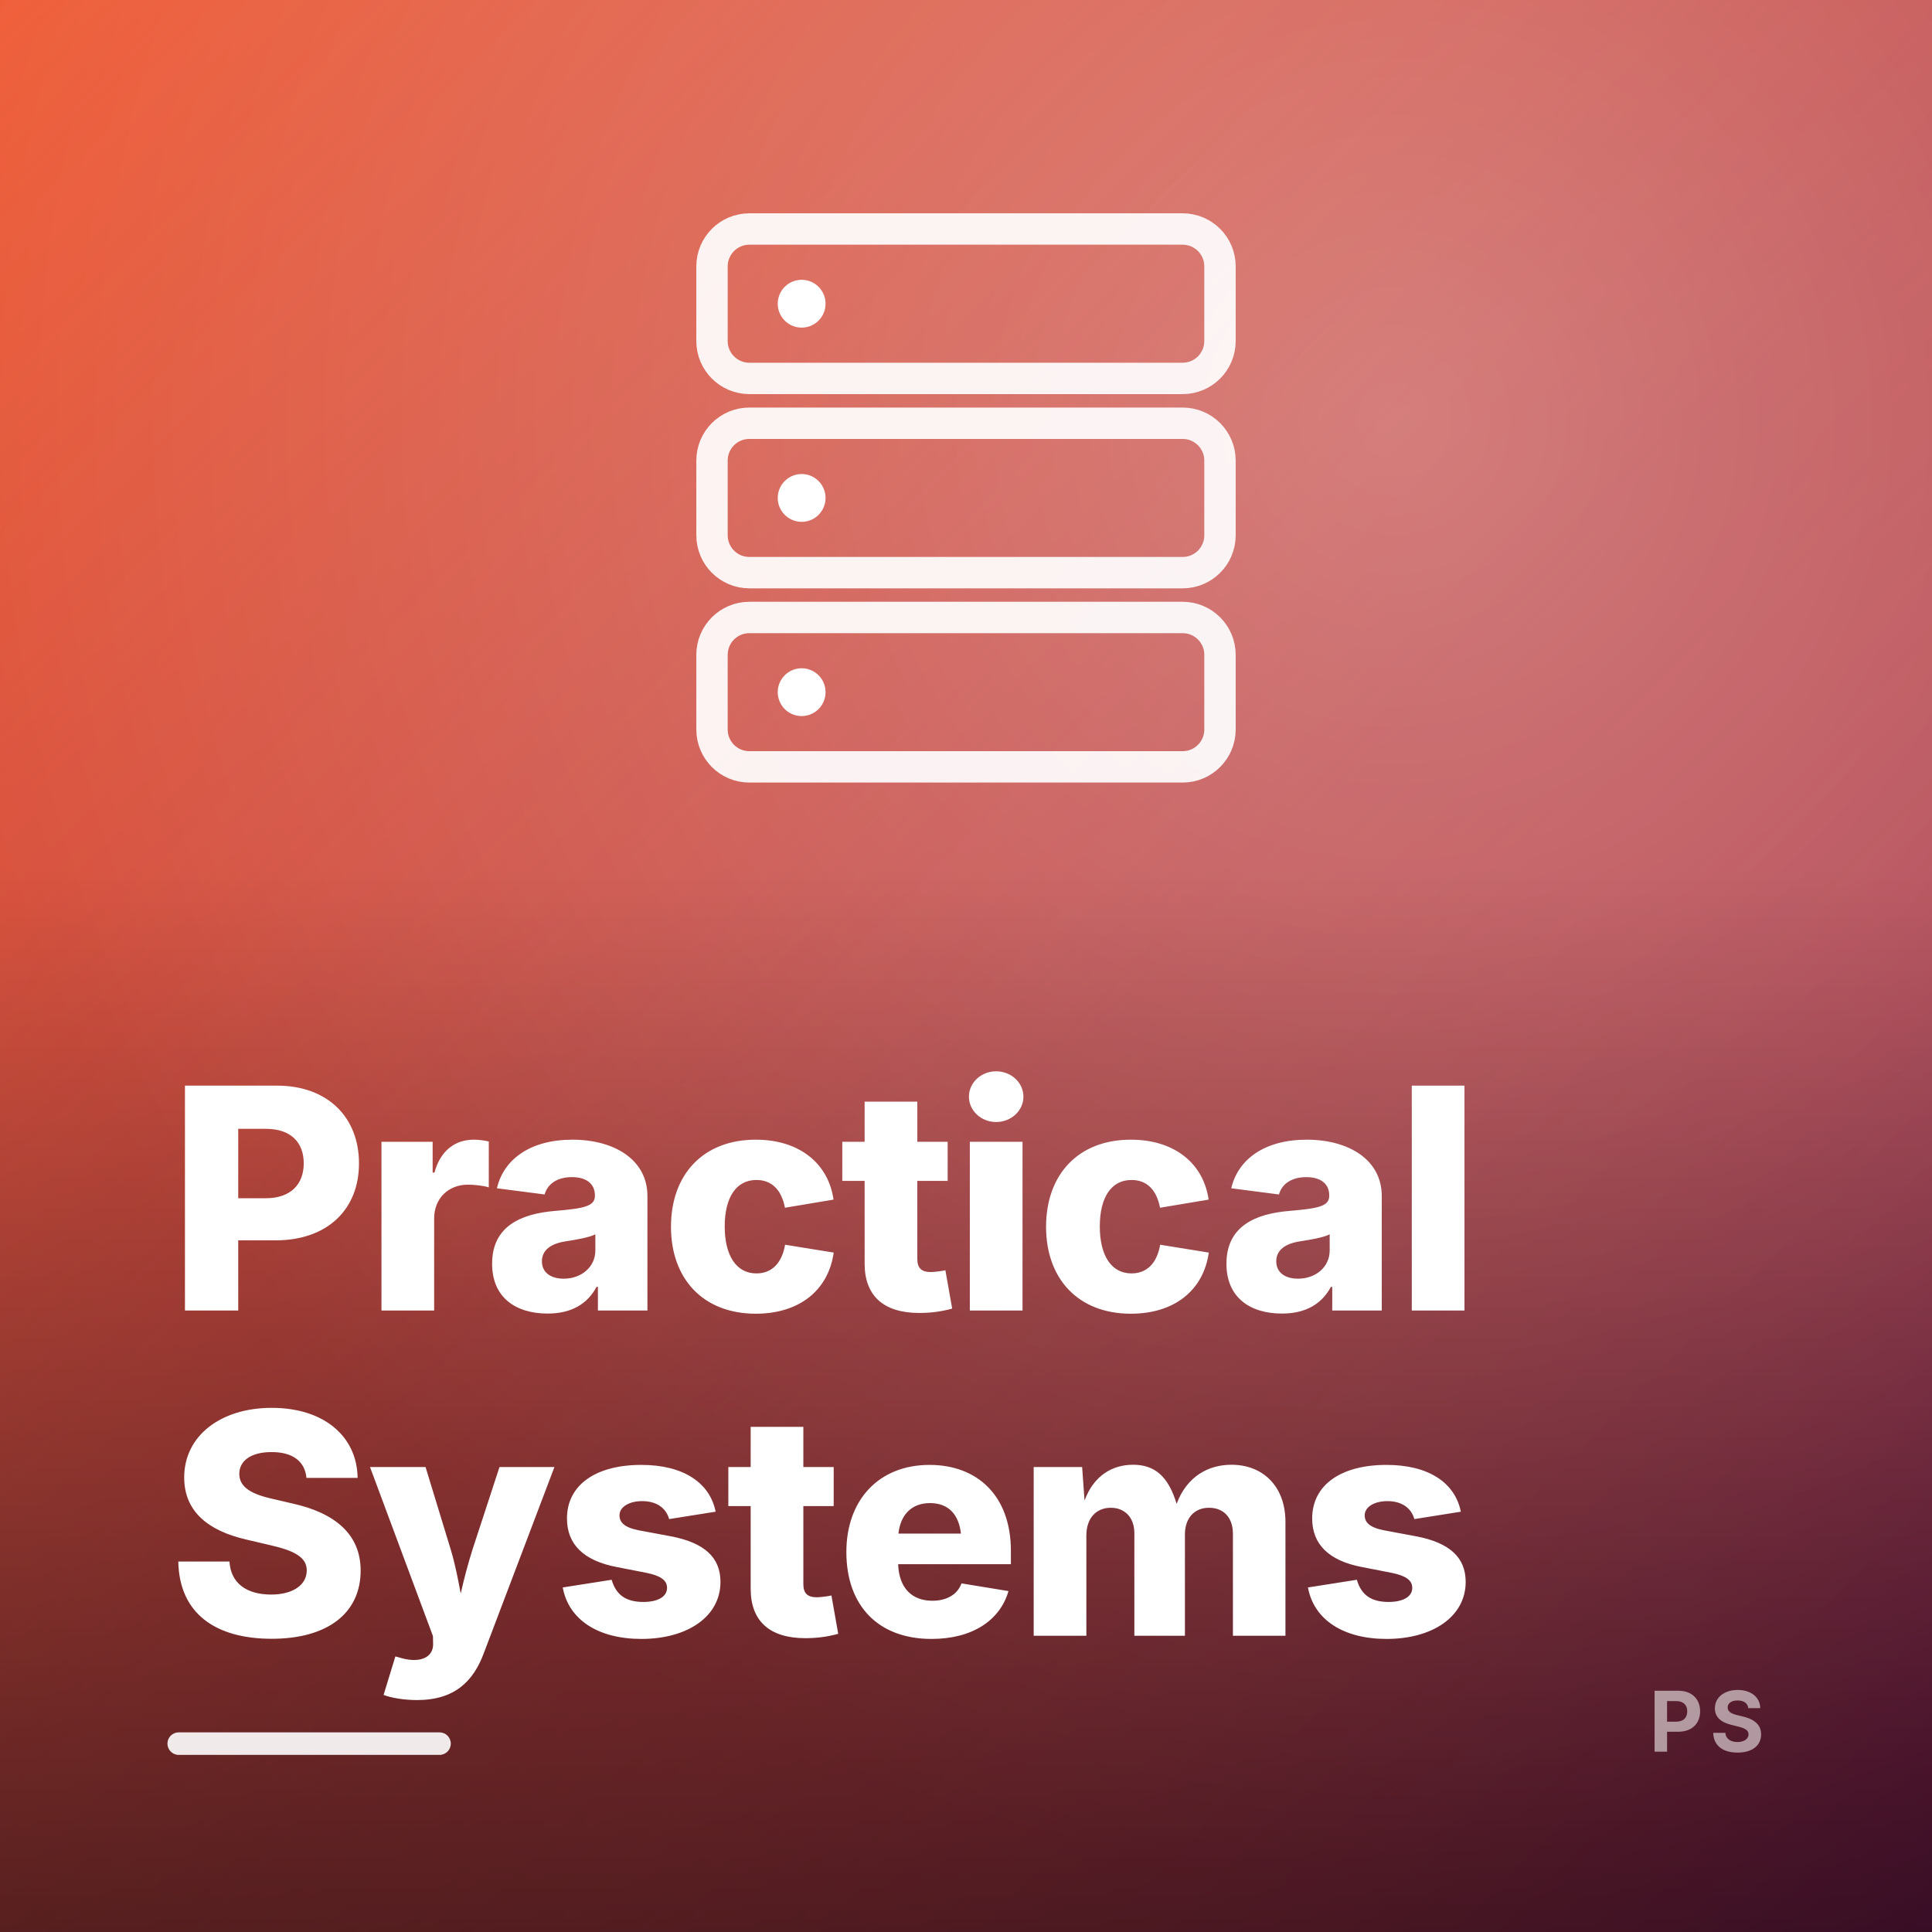
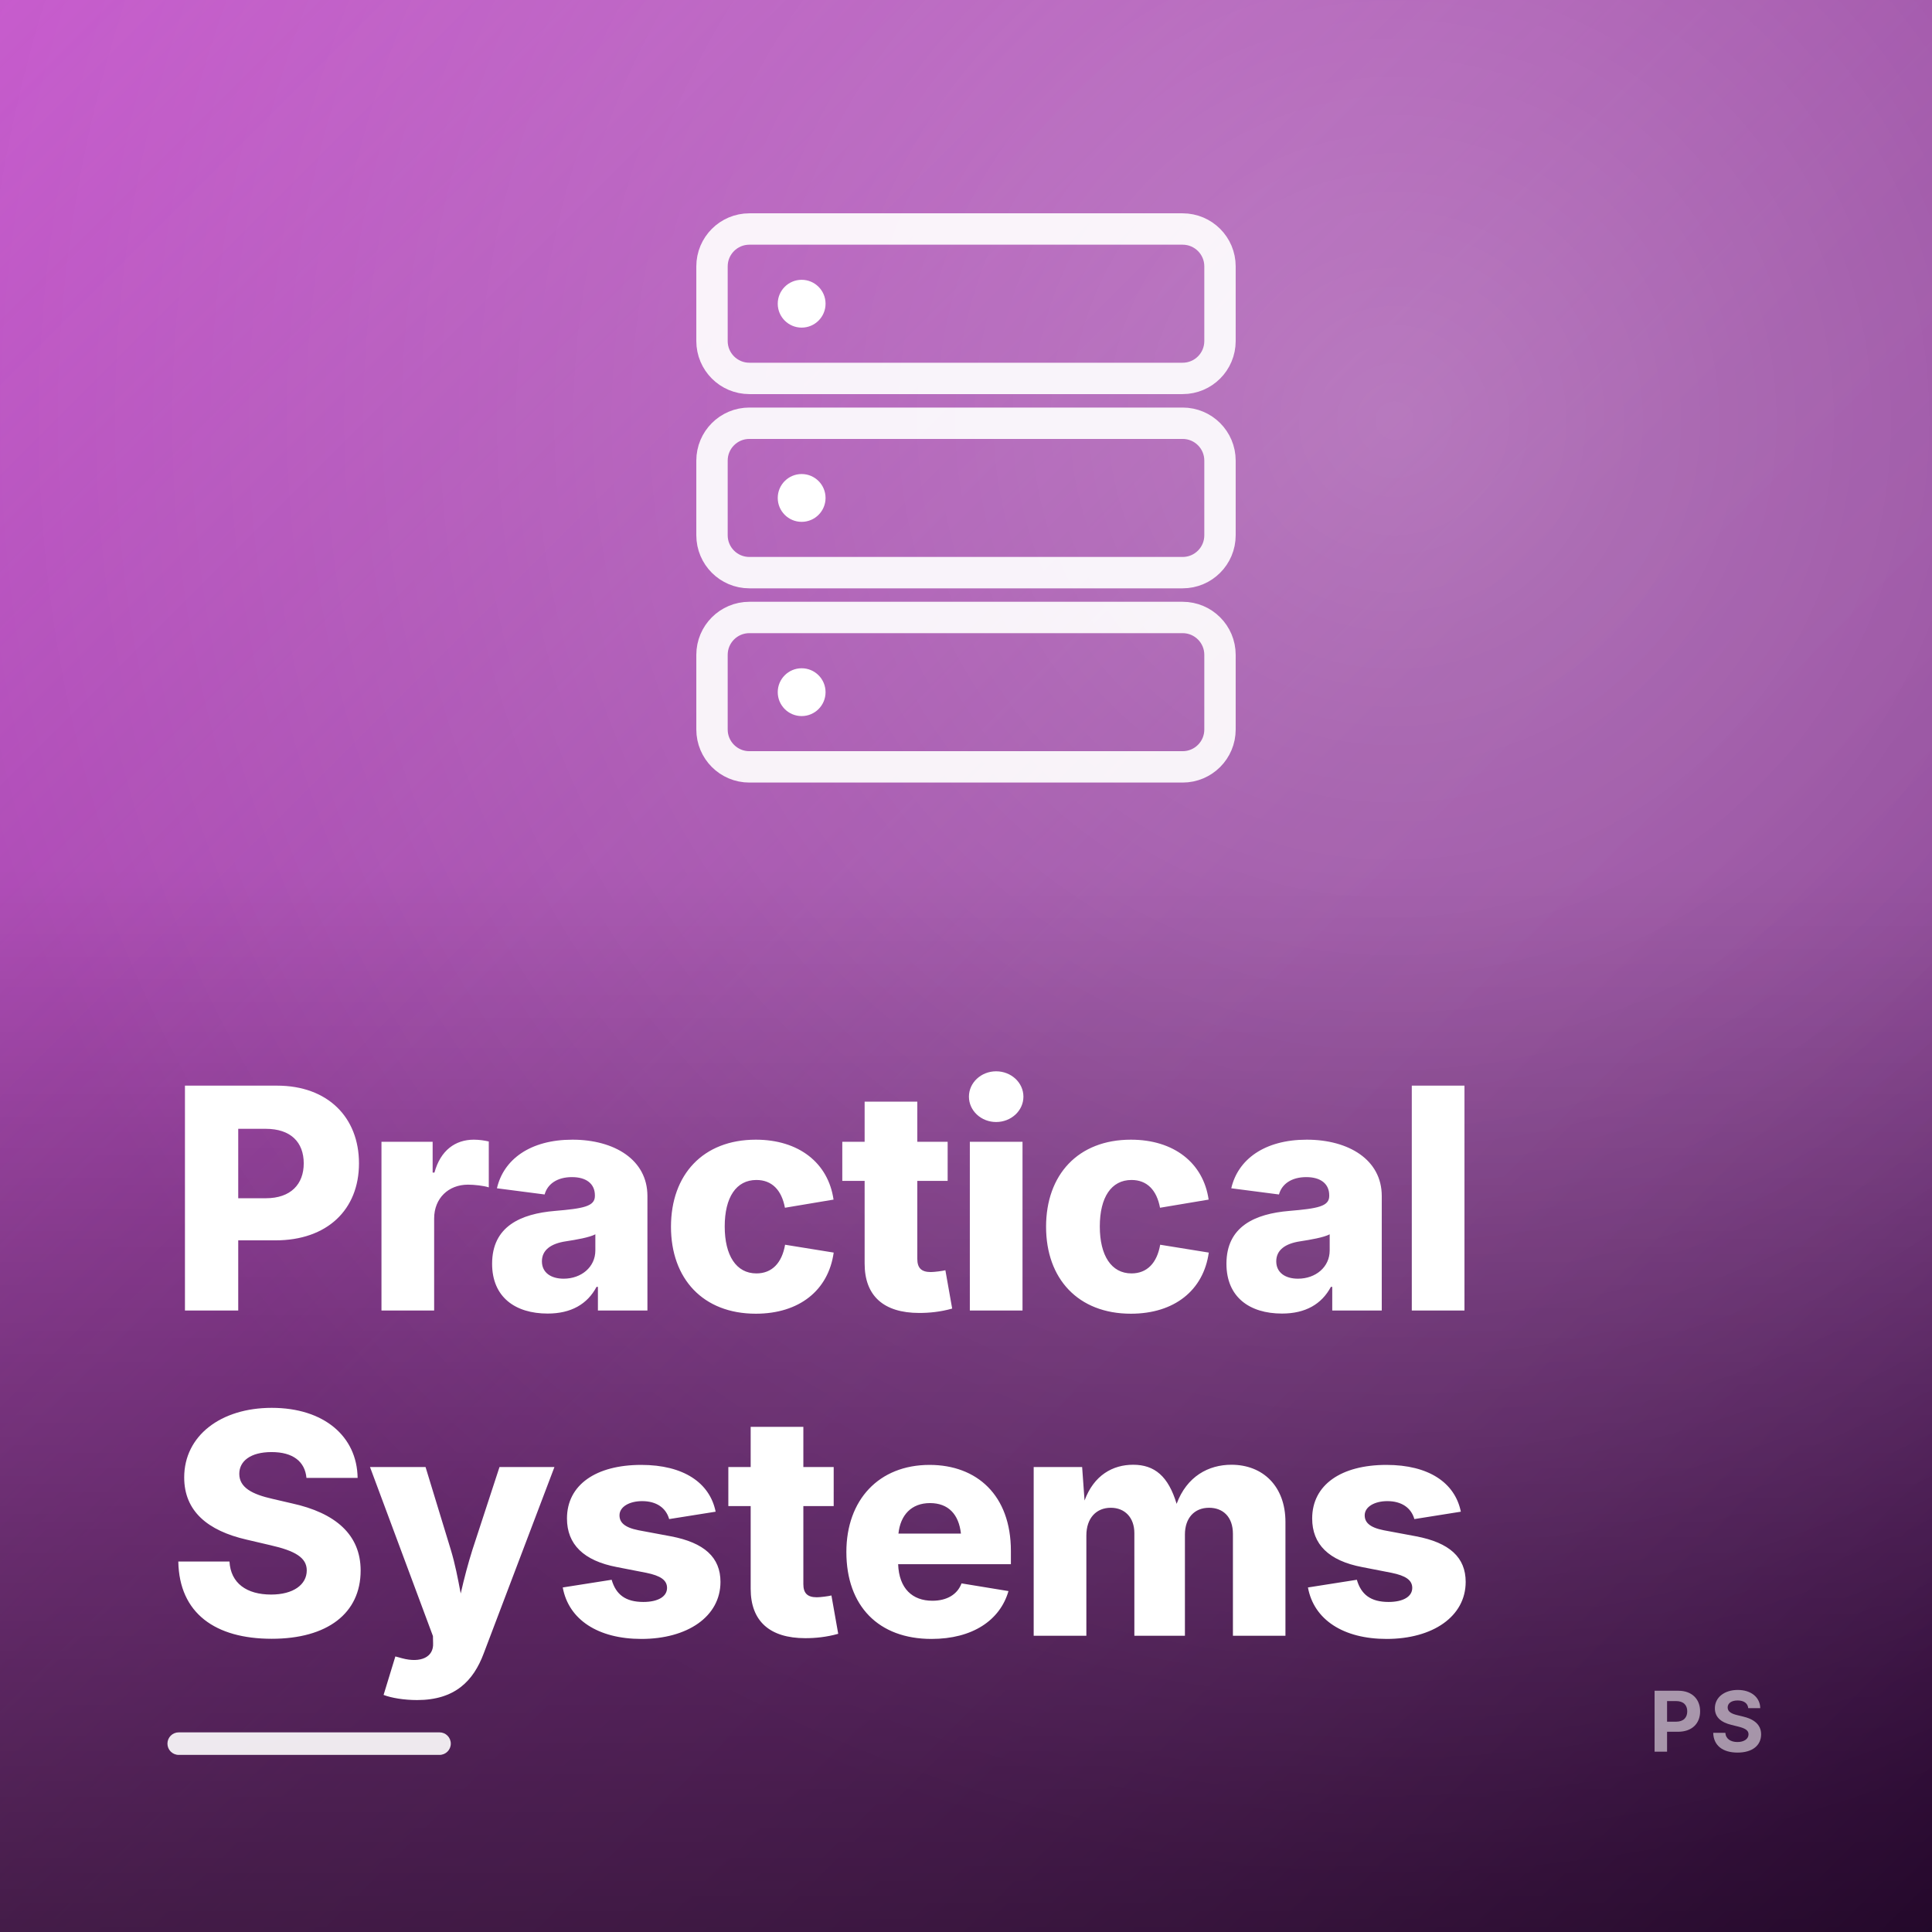
<svg xmlns="http://www.w3.org/2000/svg" viewBox="0 0 600 600" width="600" height="600" role="img" aria-label="Practical Systems">
  <defs>
    <linearGradient id="bg" x1="0" y1="0" x2="1" y2="1">
-       <stop offset="0%" stop-color="#F0603A" />
-       <stop offset="55%" stop-color="#F0603A" stop-opacity="0.55" />
-       <stop offset="100%" stop-color="#7A1E52" />
+       <stop offset="0%" stop-color="#C75CCD" />
+       <stop offset="55%" stop-color="#C75CCD" stop-opacity="0.55" />
+       <stop offset="100%" stop-color="#4D125C" />
    </linearGradient>
    <radialGradient id="glow" cx="0.72" cy="0.22" r="0.75">
      <stop offset="0%" stop-color="#FFFFFF" stop-opacity="0.30" />
      <stop offset="100%" stop-color="#FFFFFF" stop-opacity="0" />
    </radialGradient>
    <linearGradient id="shade" x1="0" y1="0" x2="0" y2="1">
      <stop offset="45%" stop-color="#000" stop-opacity="0" />
      <stop offset="100%" stop-color="#000" stop-opacity="0.55" />
    </linearGradient>
  </defs>
-   <rect width="600" height="600" fill="#7A1E52" />
+   <rect width="600" height="600" fill="#4D125C" />
  <rect width="600" height="600" fill="url(#bg)" />
  <rect width="600" height="600" fill="url(#glow)" />
  <g transform="translate(300 34) scale(2.32)" fill="none" stroke="#FFFFFF" stroke-opacity="0.92" stroke-width="4.2" stroke-linecap="round" stroke-linejoin="round" color="#FFFFFF">
    <g transform="translate(-50 0)">
      <rect x="16" y="16" width="68" height="20" rx="5" />
      <rect x="16" y="42" width="68" height="20" rx="5" />
      <rect x="16" y="68" width="68" height="20" rx="5" />
      <circle cx="28" cy="26" r="3.2" fill="currentColor" stroke="none" />
      <circle cx="28" cy="52" r="3.2" fill="currentColor" stroke="none" />
      <circle cx="28" cy="78" r="3.2" fill="currentColor" stroke="none" />
    </g>
  </g>
  <rect width="600" height="600" fill="url(#shade)" />
  <text fill="#FFFFFF" font-family="Inter, Helvetica, Arial, system-ui, sans-serif" font-size="96" font-weight="800" letter-spacing="-1.5">
    <tspan x="52" y="407">Practical</tspan>
    <tspan x="52" y="508">Systems</tspan>
  </text>
  <rect x="52" y="538" width="88" height="7" rx="3.5" fill="#FFFFFF" opacity="0.9" />
  <text x="548" y="544" fill="#FFFFFF" opacity="0.55" text-anchor="end" font-family="Inter, Helvetica, Arial, system-ui, sans-serif" font-size="26" font-weight="700" letter-spacing="2">PS</text>
</svg>
